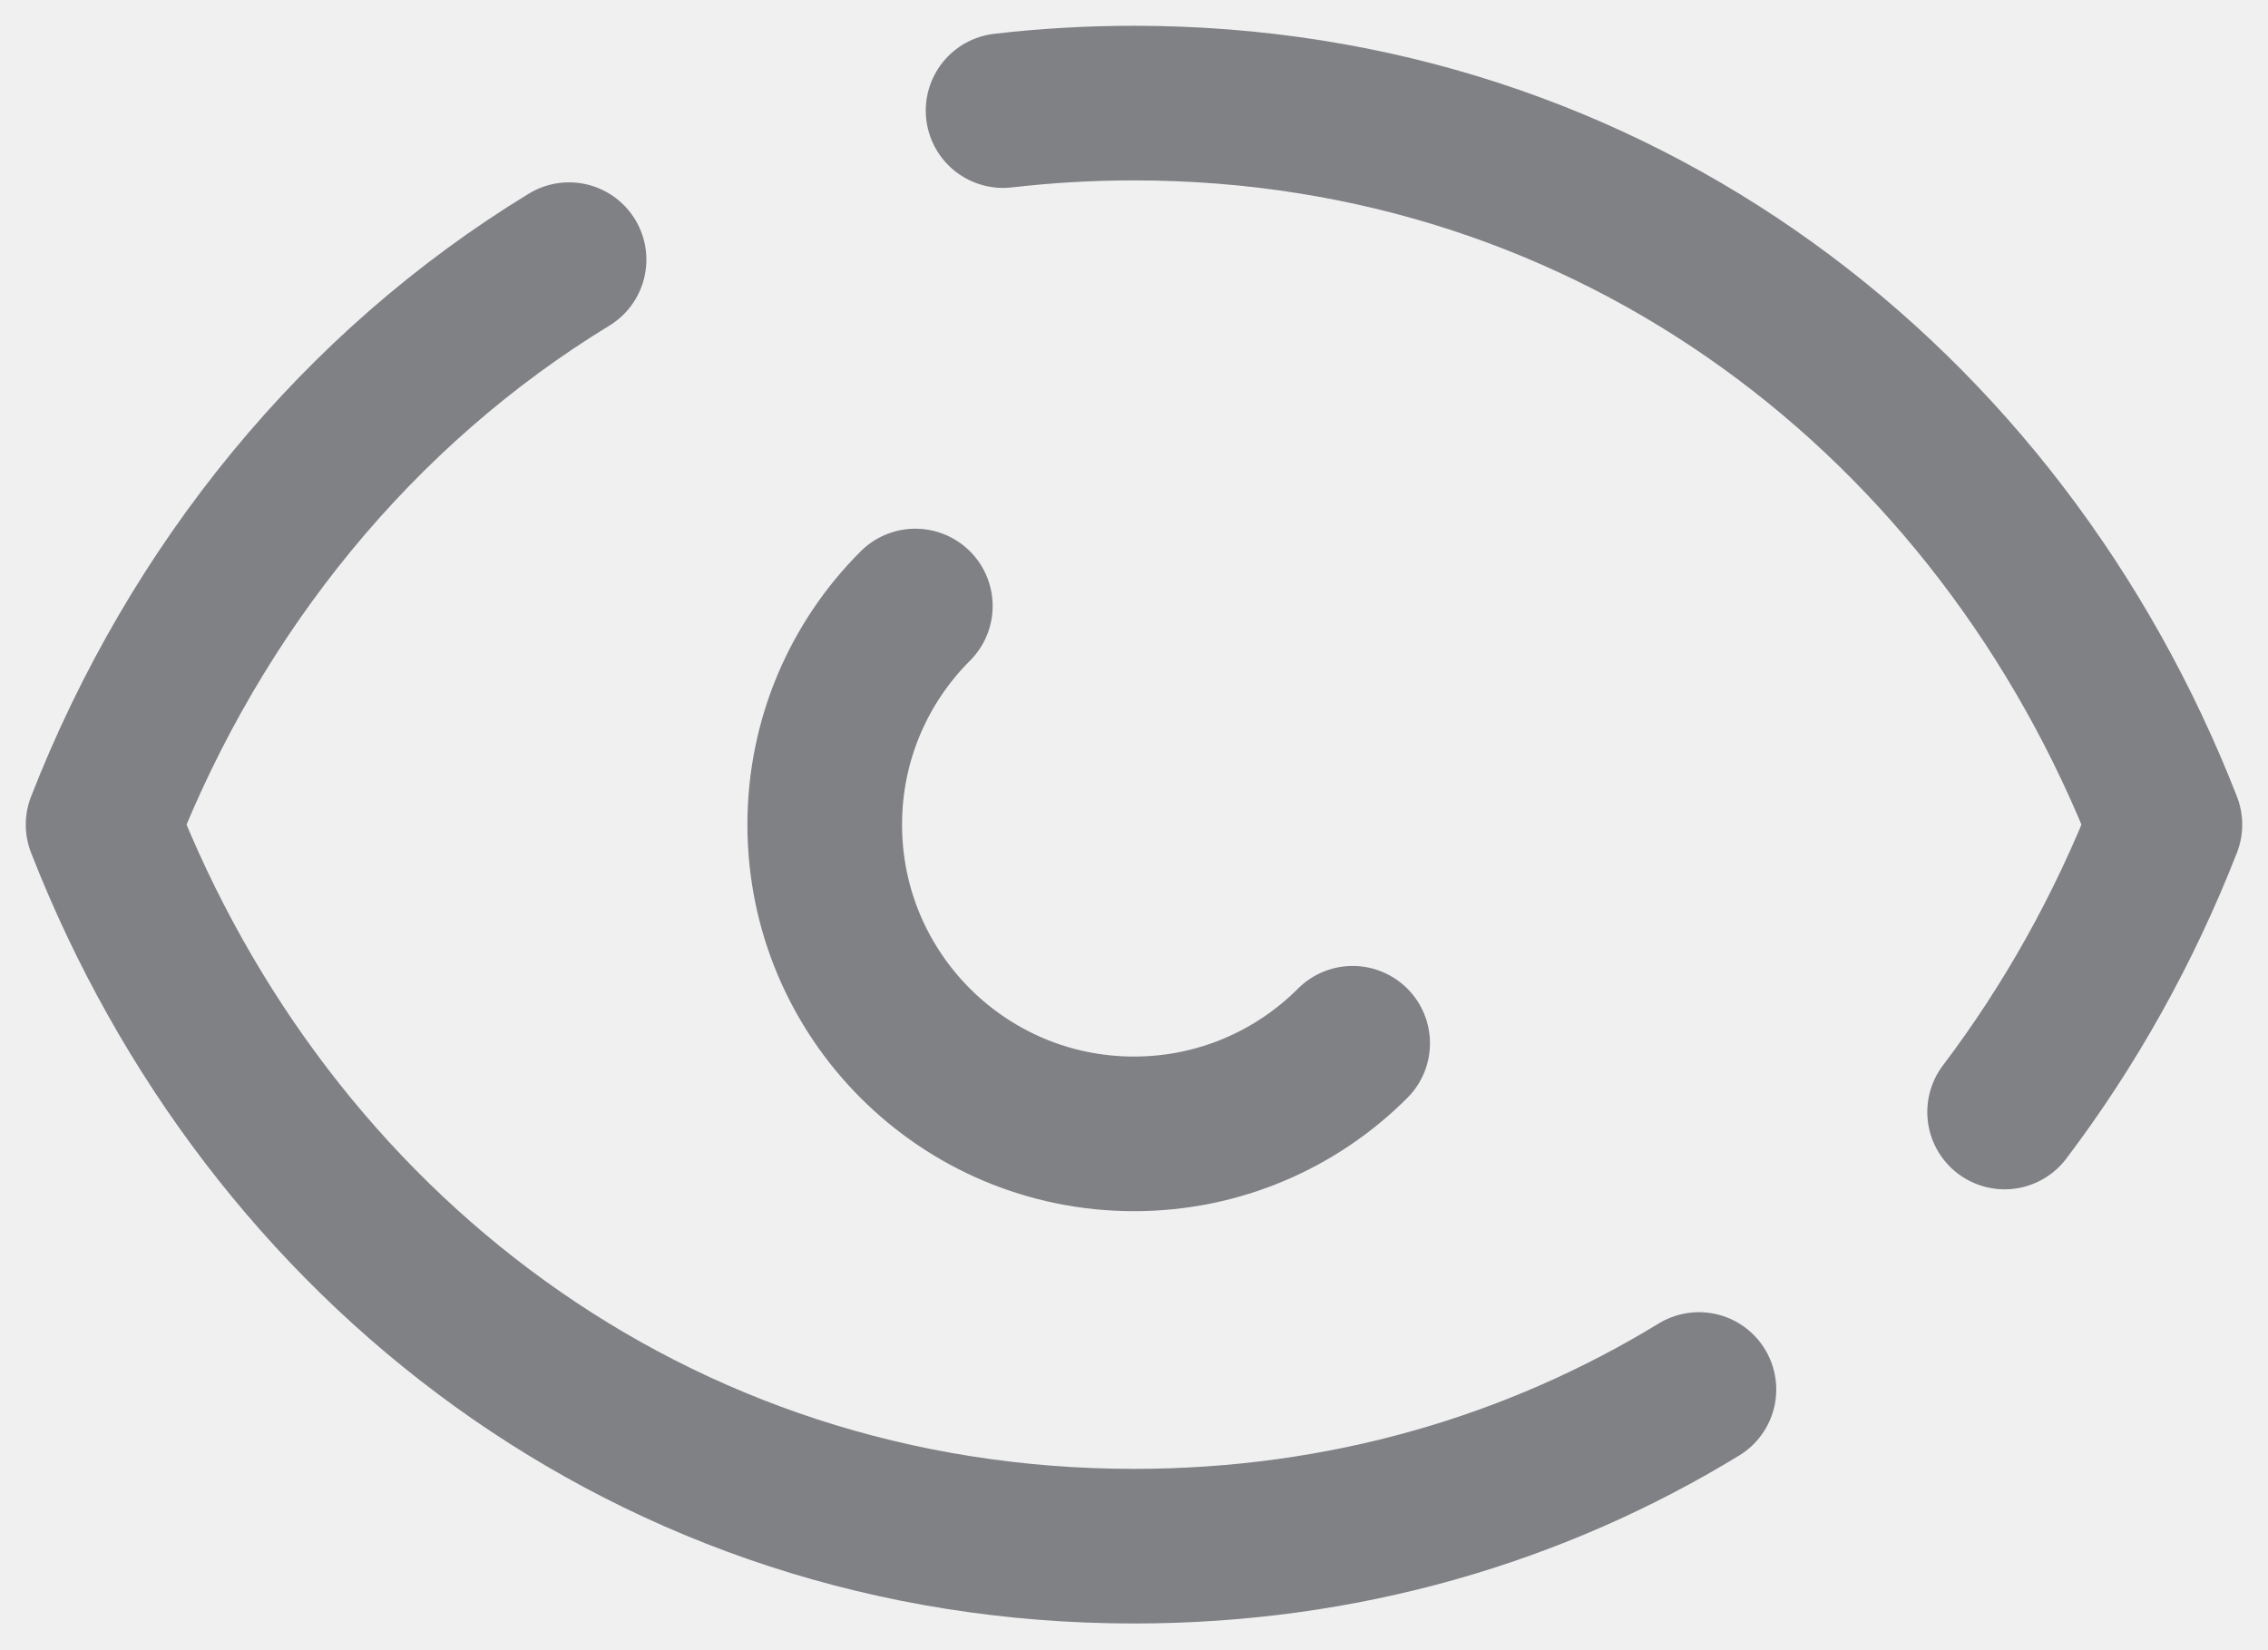
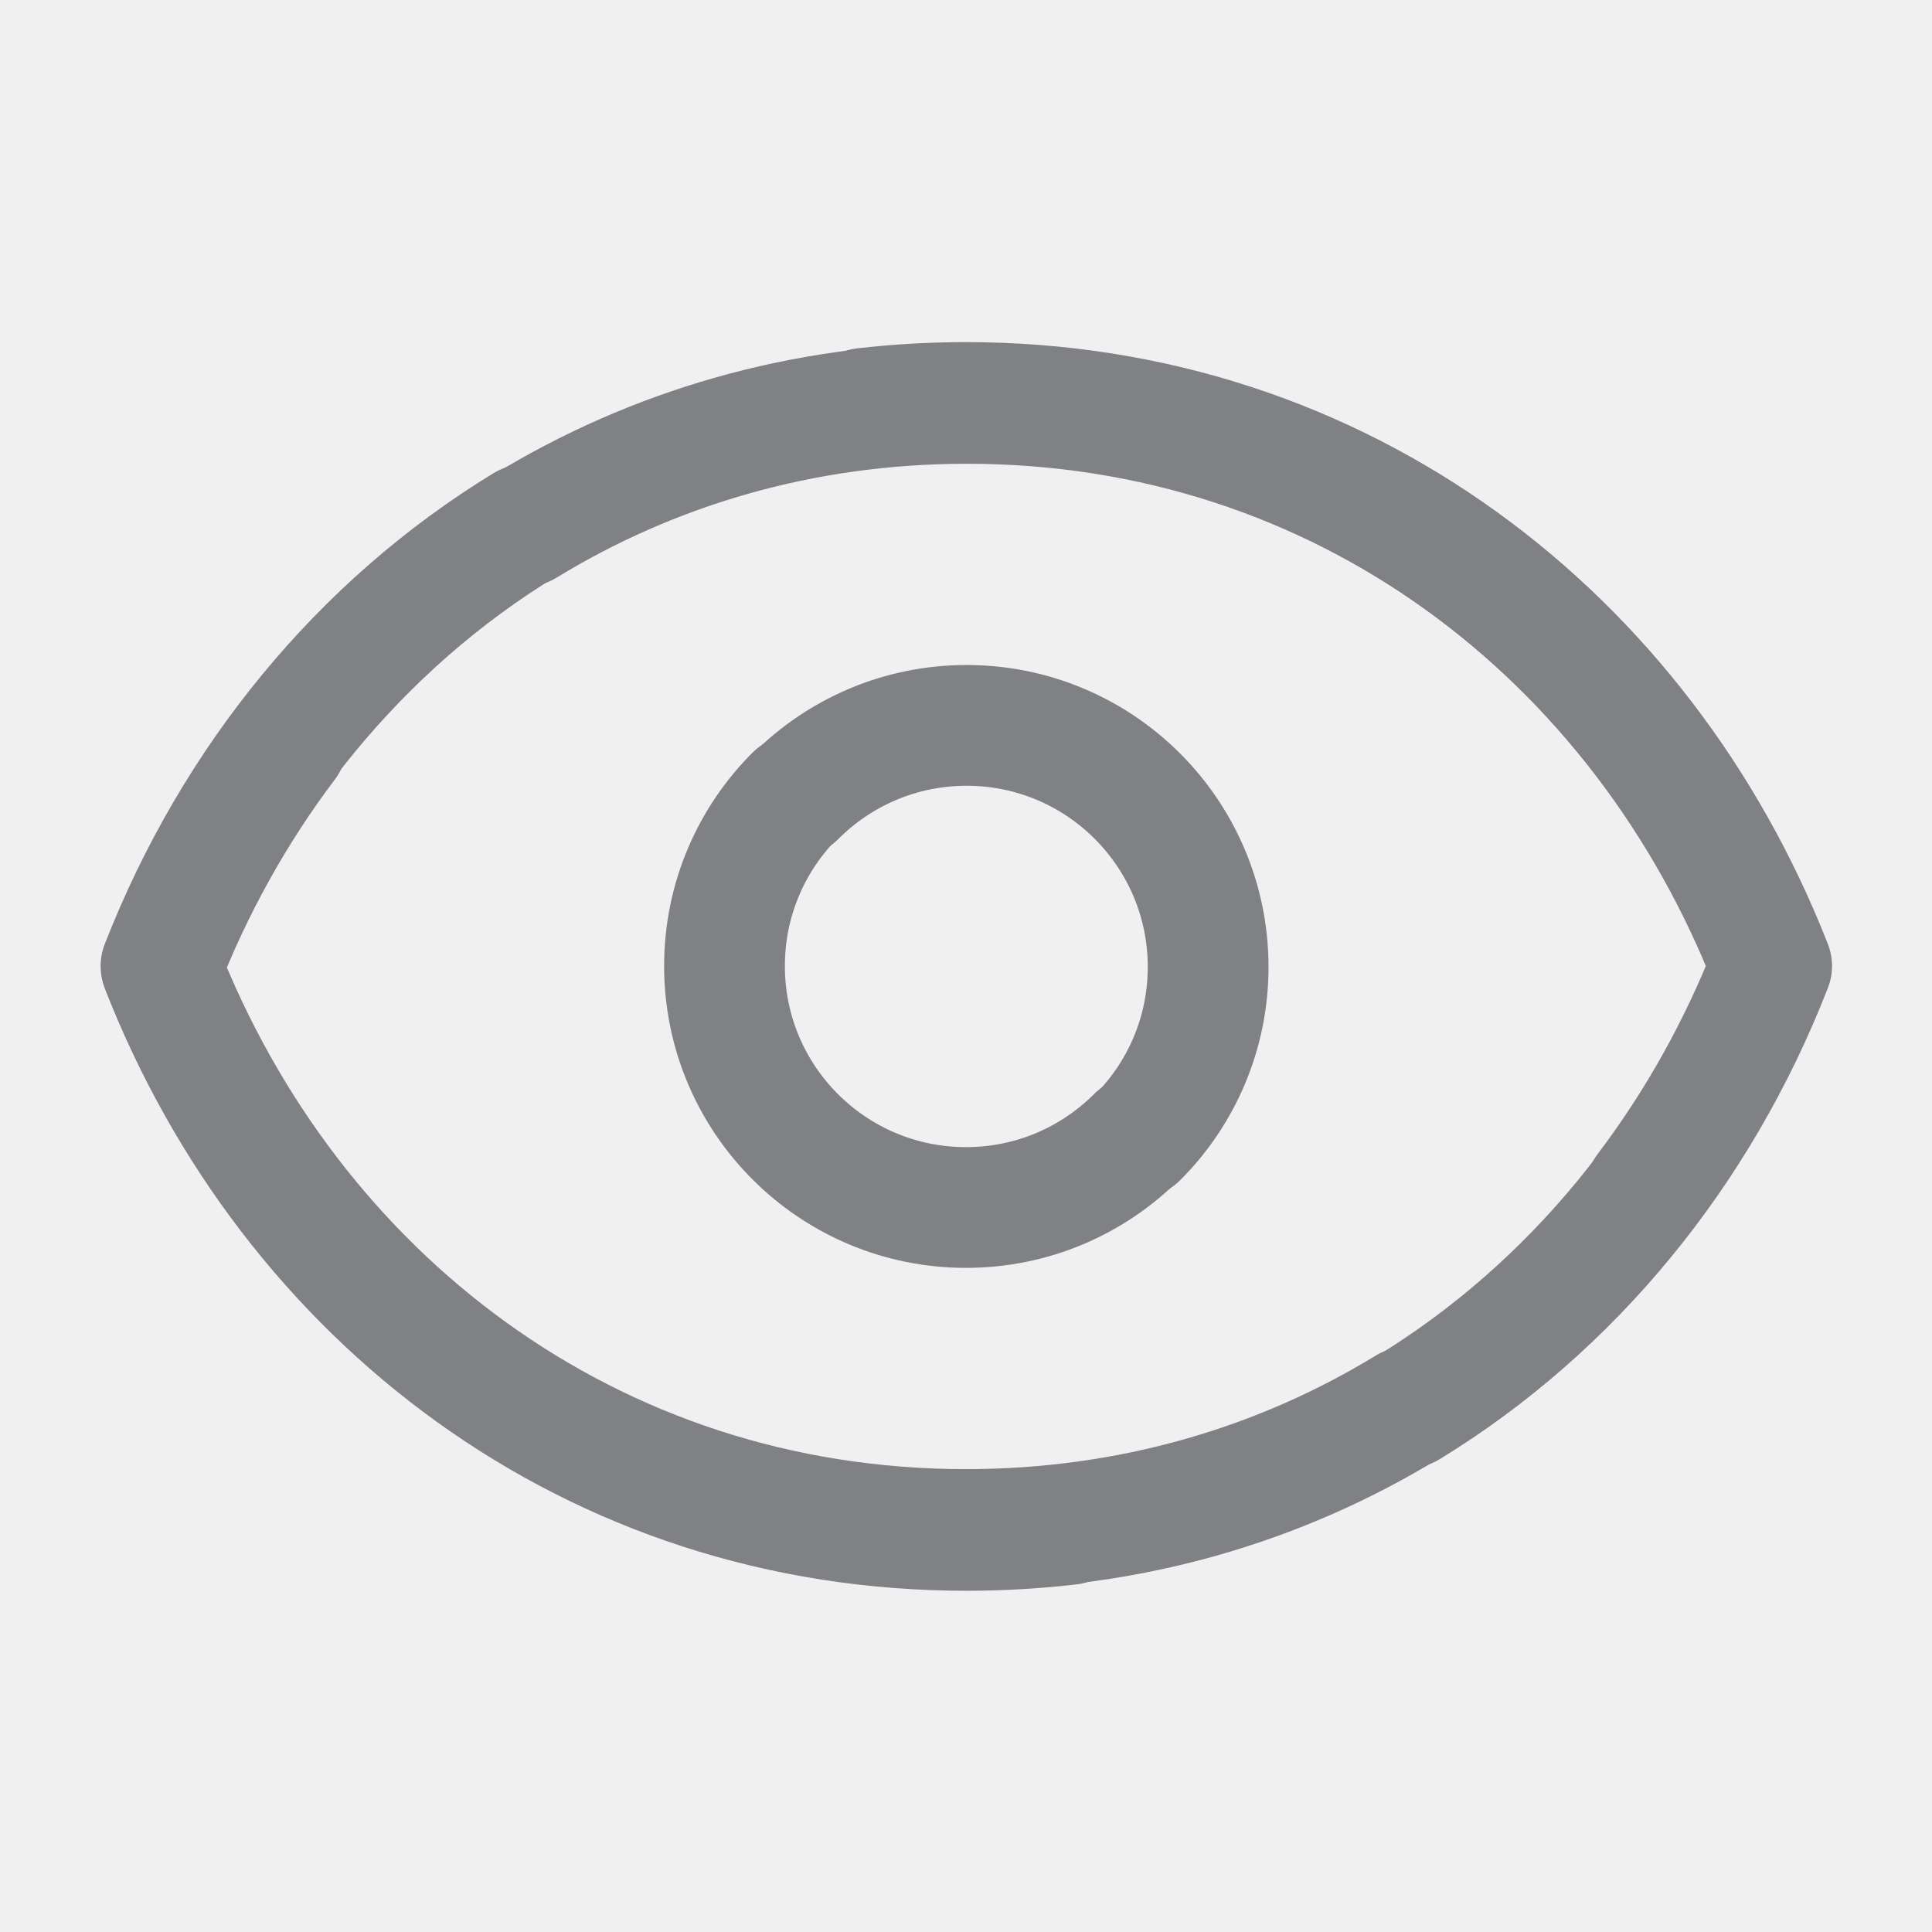
- <svg xmlns="http://www.w3.org/2000/svg" width="22" height="16" viewBox="0 0 22 16" fill="none">
-   <path d="M9.73 1.073C10.145 1.025 10.568 1 11 1C15.664 1 19.4 3.903 21 8C20.605 9.01 20.081 9.948 19.445 10.788M5.52 2.519C3.479 3.764 1.901 5.693 1 8C2.6 12.097 6.336 15 11 15C13.037 15 14.898 14.446 16.48 13.48M8.879 5.879C8.336 6.421 8 7.172 8 8C8 9.657 9.343 11 11 11C11.828 11 12.579 10.664 13.121 10.121" stroke="#808185" stroke-width="1.5" stroke-linecap="round" stroke-linejoin="round" />
+ <svg xmlns="http://www.w3.org/2000/svg" width="24" height="24" viewBox="0 0 24 24" fill="none">
+   <g clip-path="url(#clip0_0_1)">
+     <path d="M10.73 5.073C11.145 5.025 11.568 5 12 5C16.664 5 20.4 7.903 22 12C21.605 13.01 21.081 13.948 20.445 14.788M6.52 6.519C4.479 7.764 2.901 9.693 2 12C3.6 16.097 7.336 19 12 19C14.037 19 15.898 18.446 17.48 17.48M9.879 9.879C9.336 10.421 9 11.171 9 12C9 13.657 10.343 15 12 15C12.828 15 13.579 14.664 14.121 14.121" stroke="#808185" stroke-width="1.5" stroke-linecap="round" stroke-linejoin="round" />
+   </g>
+   <path d="M13.285 18.937C12.871 18.985 12.447 19.011 12.016 19.011C7.352 19.016 3.613 16.118 2.008 12.022C2.401 11.012 2.925 10.073 3.56 9.233M17.494 17.486C19.533 16.239 21.109 14.308 22.008 12C20.403 7.904 16.664 5.006 12 5.011C9.962 5.013 8.103 5.57 6.521 6.537M14.131 14.13C14.674 13.587 15.009 12.836 15.008 12.008C15.006 10.351 13.661 9.009 12.004 9.011C11.176 9.012 10.426 9.349 9.884 9.892" stroke="#808185" stroke-width="1.5" stroke-linecap="round" stroke-linejoin="round" />
+   <defs>
+     <clipPath id="clip0_0_1">
+       <rect width="24" height="24" fill="white" />
+     </clipPath>
+   </defs>
</svg>
